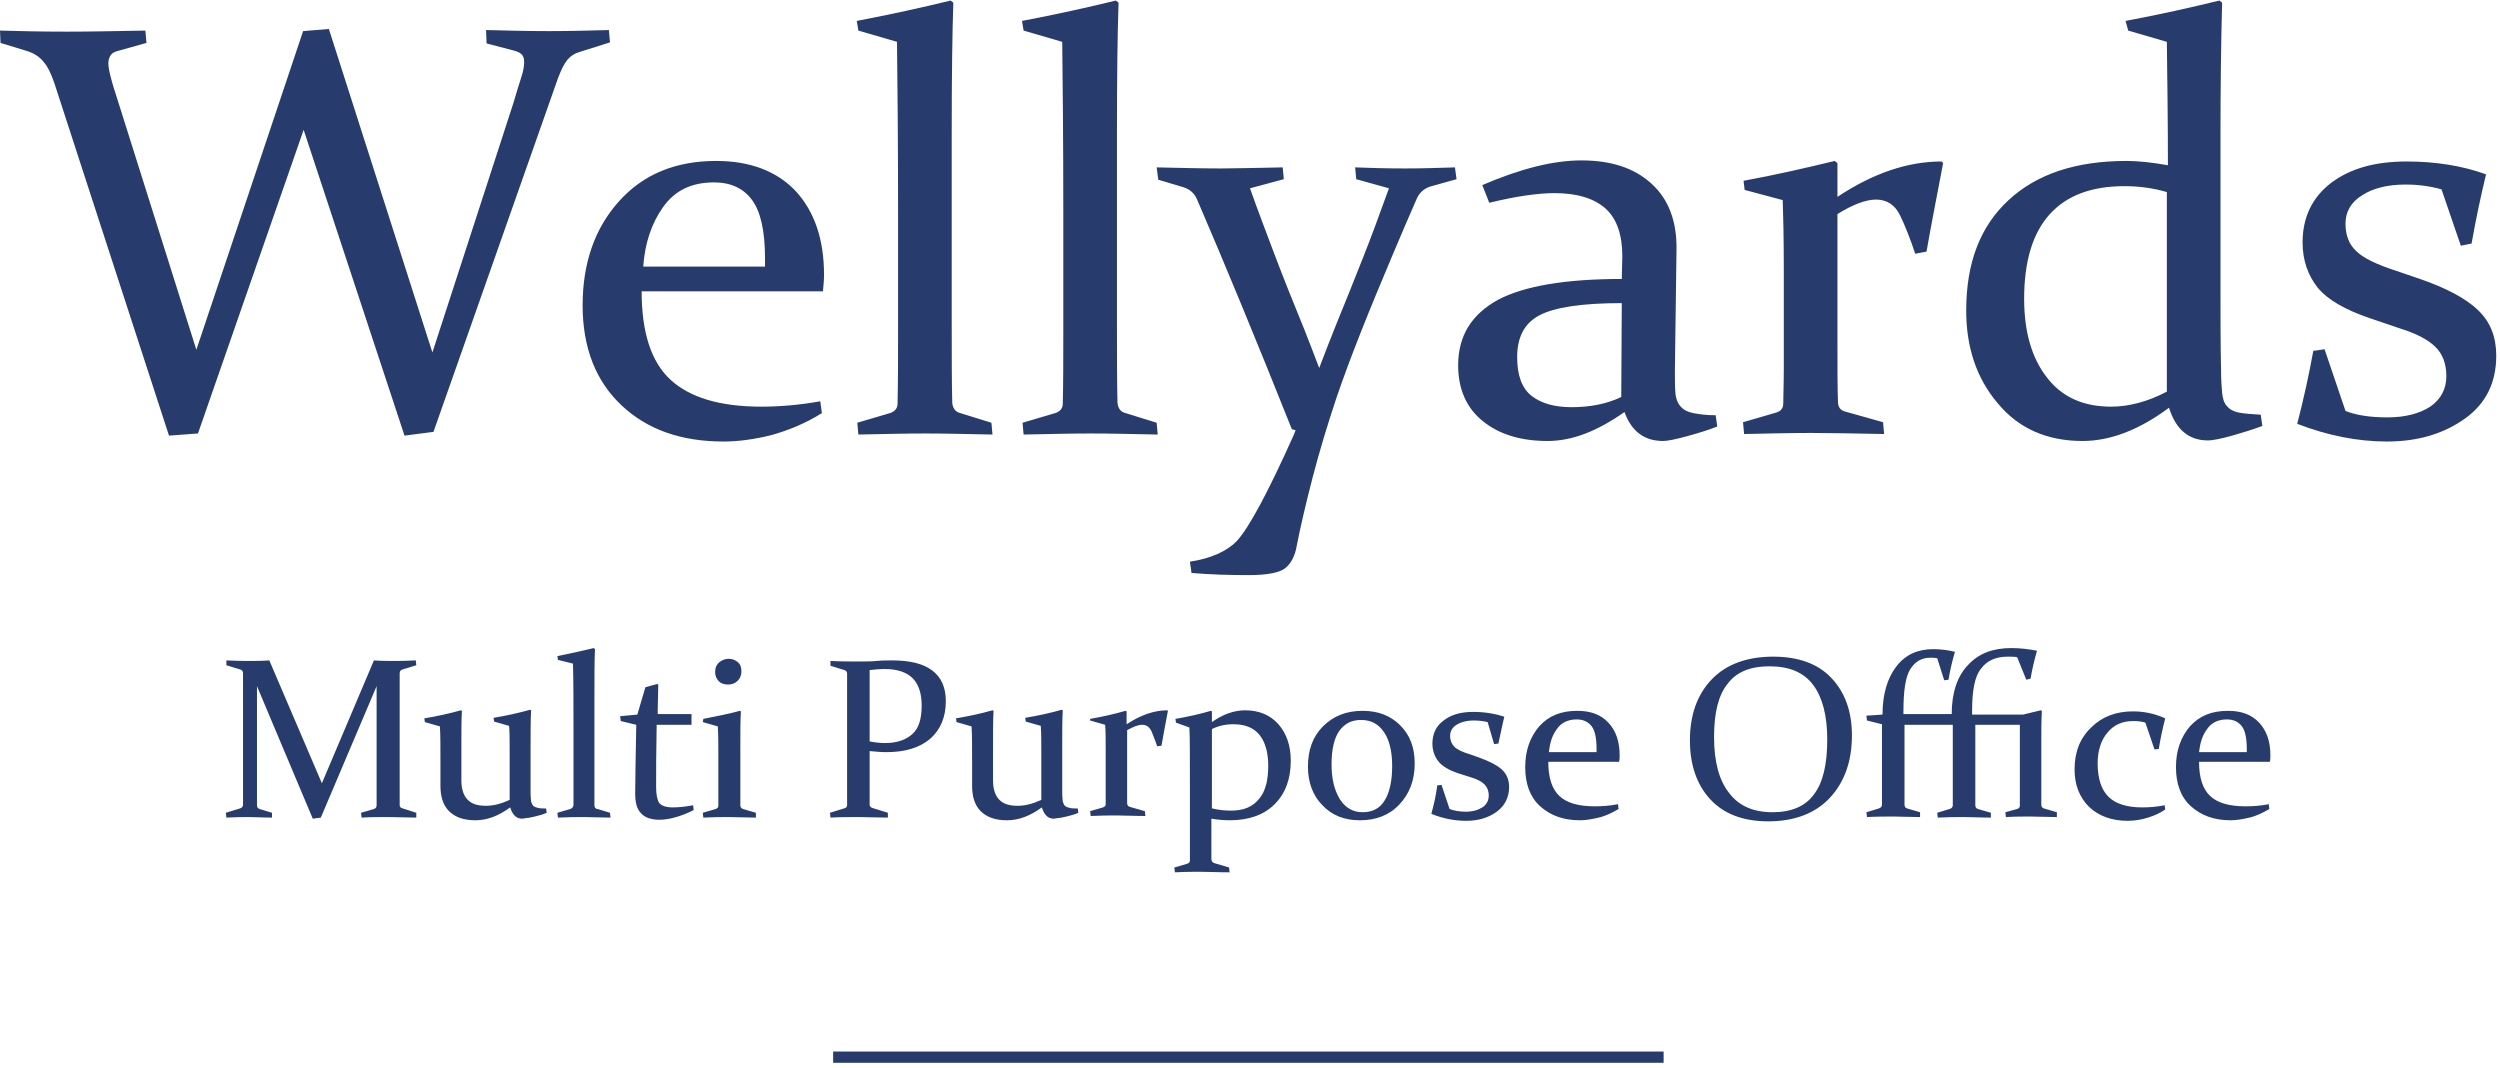
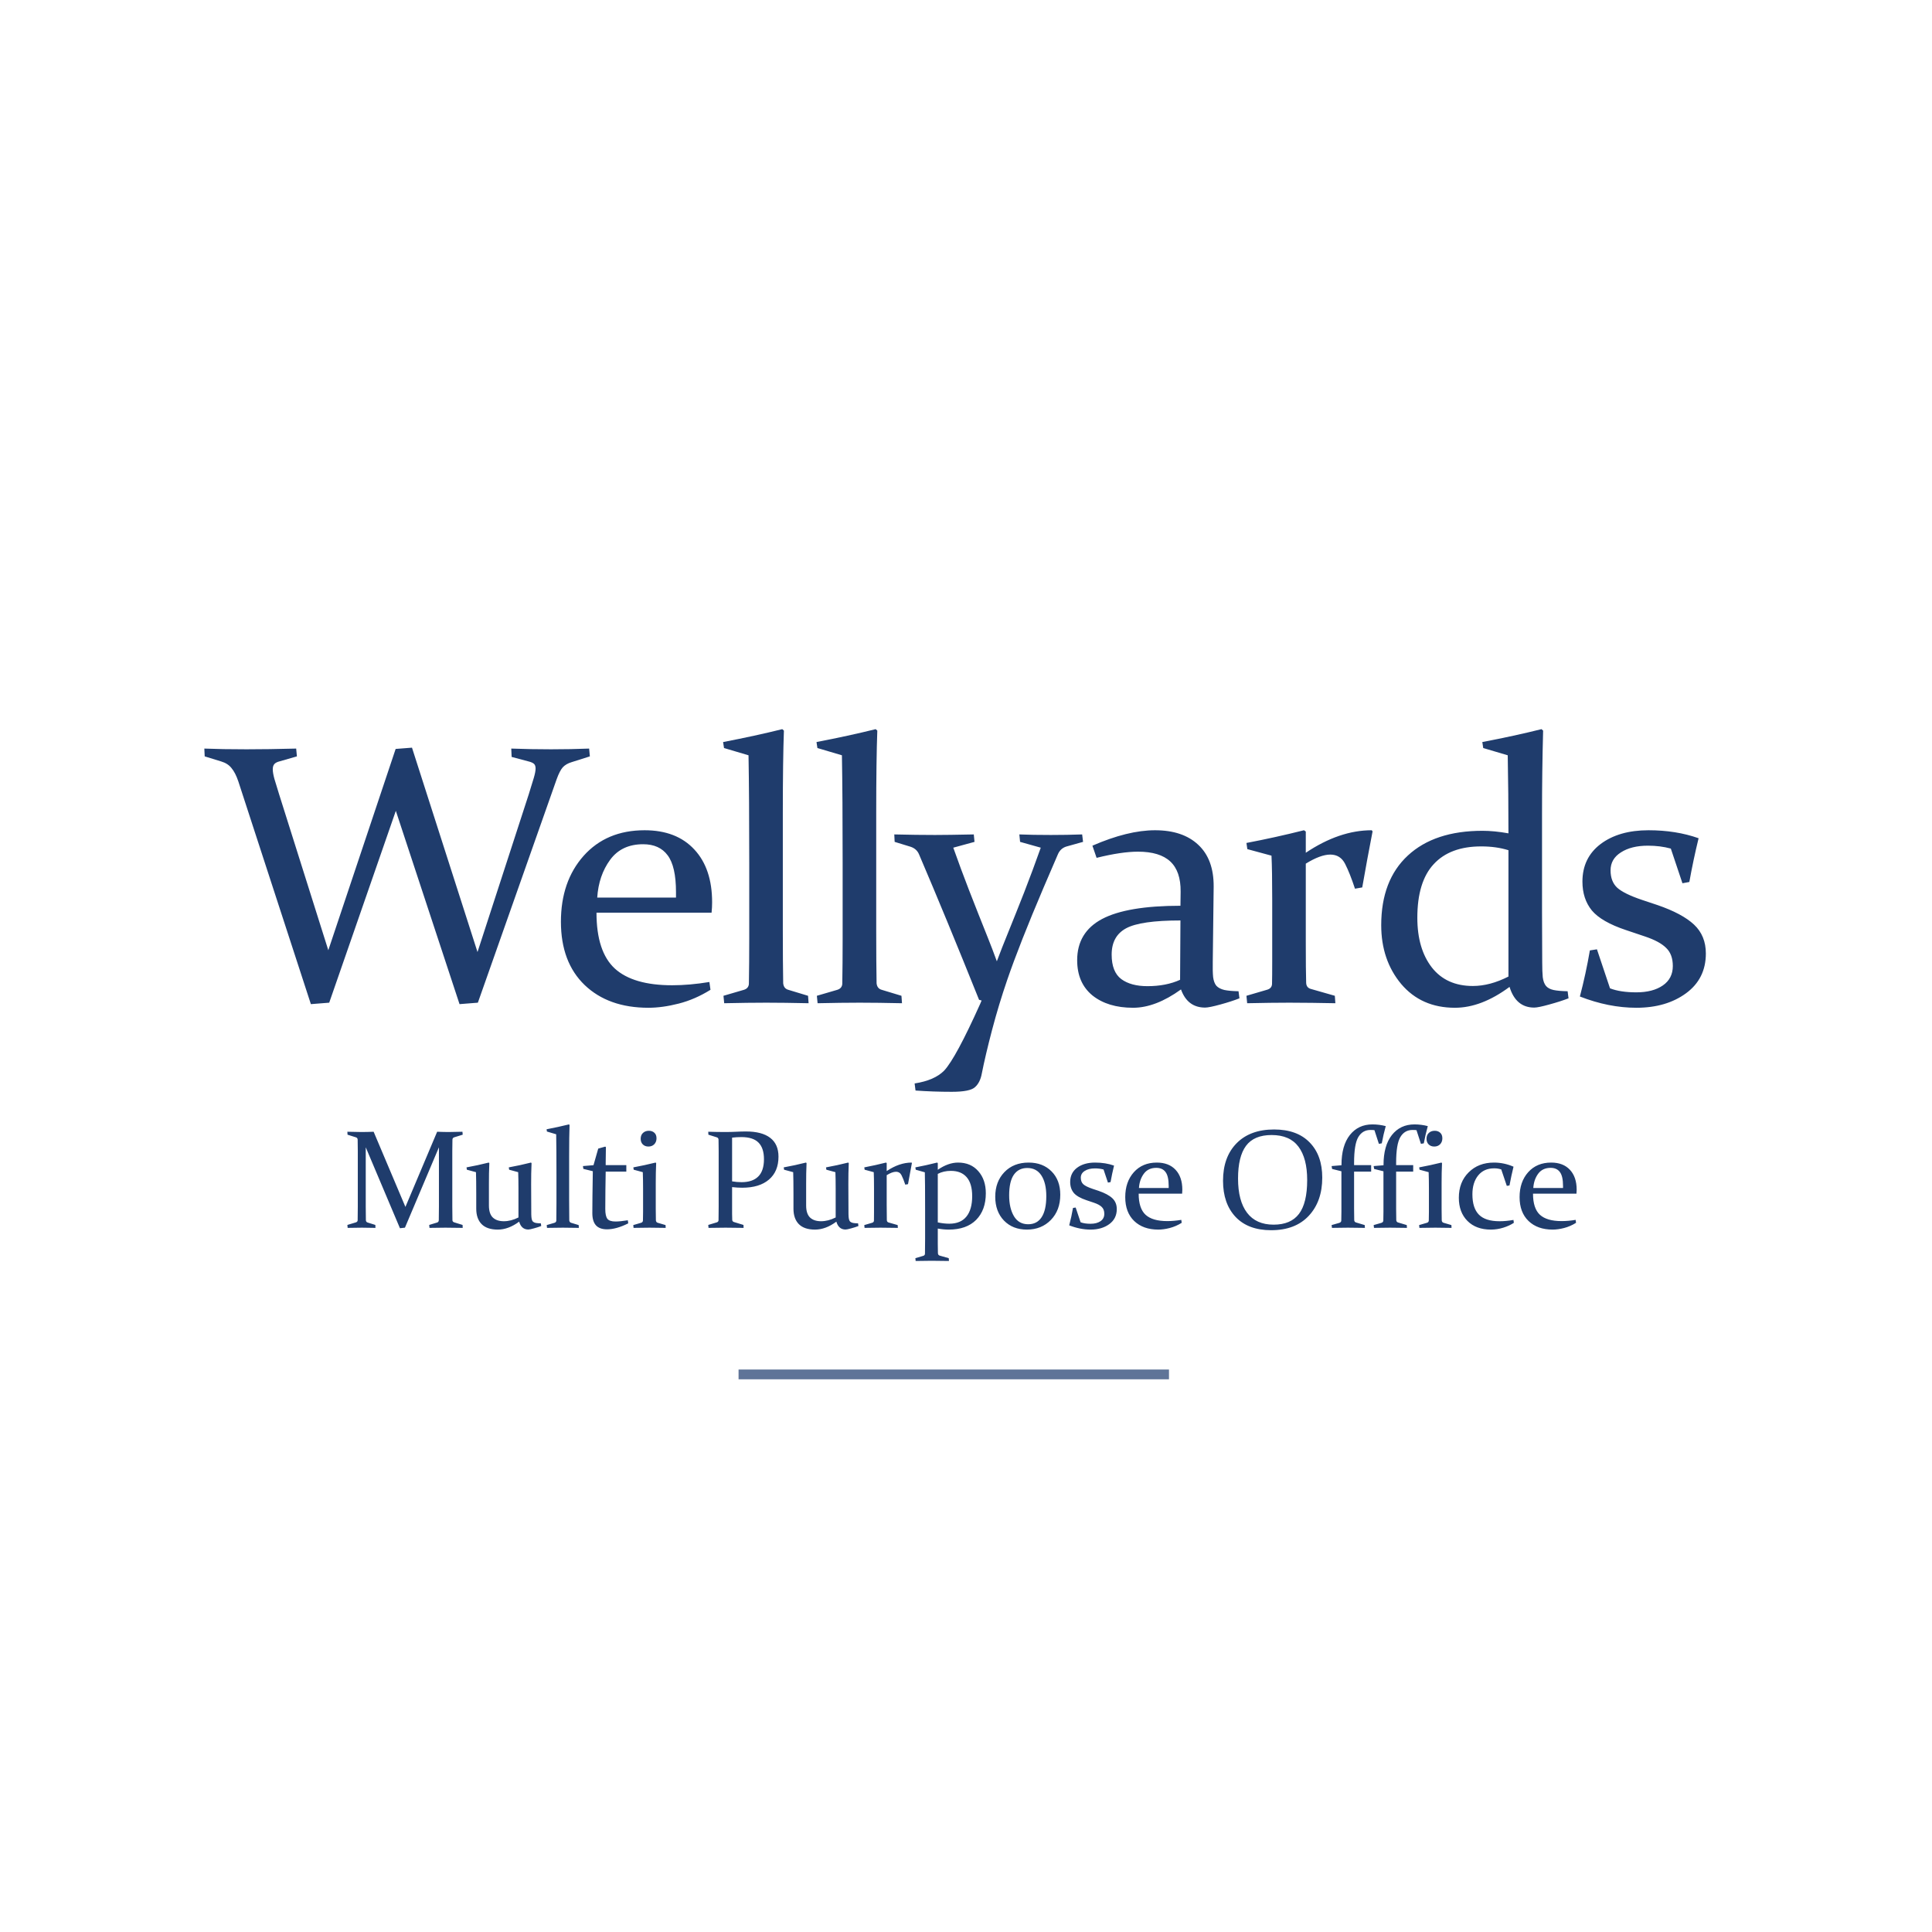
- <svg xmlns="http://www.w3.org/2000/svg" width="466" height="199" fill="none">
-   <path d="M75.4 81.2l-18.8-57-19.7 56.6-5.4.4-21.4-65.8c-.6-1.7-1.2-3-2-3.9-.7-.9-1.8-1.6-3.1-2L.1 8 0 5.7c3.5.1 7.6.2 12.4.2 4.3 0 9.2-.1 14.7-.2l.2 2.3-5 1.4c-.8.2-1.3.4-1.6.8-.3.4-.5.9-.5 1.6 0 .7.2 1.7.5 2.8.3 1.2.8 2.7 1.4 4.6l14.5 46L56.5 5.8l4.8-.4 19.3 60.3 15.1-46.5c.6-2 1.1-3.7 1.5-4.9.4-1.2.5-2.1.5-2.8 0-.7-.2-1.1-.5-1.4-.3-.3-.8-.5-1.5-.7l-5-1.3-.1-2.5c3.9.1 7.8.2 11.7.2 3.9 0 7.6-.1 11.2-.2l.2 2.3-5.4 1.7c-1.1.3-1.9.8-2.5 1.5-.6.7-1.2 1.9-1.8 3.5L80.8 80.5l-5.4.7zm67.2-31.4v-1.6c0-5.1-.8-8.7-2.4-10.9-1.6-2.2-4-3.3-7.1-3.3-4.2 0-7.3 1.5-9.5 4.6-2.2 3.1-3.4 6.8-3.7 11.1h22.7v.1zM153.2 77c-3 1.9-6.2 3.2-9.4 4.1-3.2.8-6.2 1.2-8.9 1.2-7.9 0-14.2-2.2-19-6.7-4.8-4.5-7.3-10.7-7.3-18.7 0-7.9 2.3-14.4 6.8-19.4 4.5-5 10.5-7.5 18.1-7.5 6.3 0 11.3 1.9 14.8 5.6 3.5 3.8 5.3 9 5.3 15.6 0 1-.1 2-.2 3.1h-33.8c0 7.7 1.8 13.2 5.4 16.5 3.6 3.3 9.2 5 16.9 5 3.4 0 7.1-.3 11-1l.3 2.2zM160 5.7l-.3-1.8c6.3-1.2 12.2-2.5 17.5-3.8l.5.4c-.2 5.8-.3 13.9-.3 24.3v34.9c0 6.4 0 11.5.1 15.4.1 1 .6 1.7 1.5 1.9l5.8 1.8.2 2.2c-4.8-.1-9-.2-12.5-.2s-7.7.1-12.5.2l-.2-2.2 6.1-1.8c.9-.3 1.4-.9 1.4-1.7.1-4 .1-8.5.1-13.5v-22c0-13.3-.1-23.9-.2-32L160 5.7zm30.8 0l-.3-1.8c6.3-1.2 12.2-2.5 17.5-3.8l.5.4c-.2 5.8-.3 13.9-.3 24.3v34.9c0 6.4 0 11.5.1 15.4.1 1 .6 1.7 1.5 1.9l5.8 1.8.2 2.2c-4.8-.1-9-.2-12.5-.2s-7.7.1-12.5.2l-.2-2.2 6.1-1.8c.9-.3 1.4-.9 1.4-1.7.1-4 .1-8.5.1-13.5v-22c0-13.3-.1-23.9-.2-32l-7.2-2.1zm24.8 25.5c4.5.1 8.5.2 12 .2 2.4 0 6.2-.1 11.5-.2l.2 2.2-6.3 1.7c1.3 3.7 2.9 7.9 4.6 12.4 1.7 4.5 3.6 9.2 5.6 14.1.8 2 1.7 4.4 2.7 7 1-2.7 2.1-5.4 3.2-8.2 1.7-4.1 3.3-8.2 4.9-12.2 1.6-4 3.2-8.4 4.9-13.1l-6.1-1.7-.2-2.2c2.6.1 5.7.2 9.3.2 3.2 0 6.3-.1 9.3-.2l.3 2.2-5 1.4c-1.1.4-1.9 1.1-2.4 2.2-1.3 3-2.8 6.4-4.3 10-4.7 11.1-8.3 20.1-10.7 27.2-1.6 4.8-3.1 9.7-4.4 14.7-1.3 5-2.3 9.3-3 12.9-.3 1.8-1 3.1-2 4-1 .9-3.3 1.4-6.9 1.4-3.7 0-7.2-.1-10.7-.4l-.3-2.1c3.9-.6 6.8-1.9 8.7-3.8 2.3-2.5 5.8-9 10.6-19.7l.4-1-.7-.2c-6.5-16.3-12.4-30.6-17.7-42.9-.5-1.1-1.3-1.8-2.5-2.2l-4.7-1.4-.3-2.3zm86.7 25.3c-7.5 0-12.6.8-15.4 2.3-2.8 1.5-4.1 4.1-4.1 7.8 0 3.4.9 5.8 2.7 7.2 1.8 1.4 4.3 2.1 7.4 2.1 3.5 0 6.6-.6 9.3-1.9l.1-17.5zm-26-22c7-3 13.1-4.6 18.5-4.6 5.5 0 9.8 1.4 13 4.3 3.2 2.9 4.8 7 4.7 12.4l-.3 22.3c0 1.8 0 3.3.1 4.4.1 1.1.5 2 1 2.5.5.6 1.3 1 2.3 1.2 1 .2 2.4.4 4.2.4l.3 2.1c-1.5.6-3.4 1.2-5.6 1.8-2.2.6-3.7.9-4.5.9-3.5 0-5.9-1.8-7.2-5.4-5.1 3.6-9.8 5.4-14.3 5.4-5 0-9-1.2-12.1-3.7-3-2.4-4.6-5.9-4.6-10.4 0-5.5 2.5-9.5 7.4-12.2 4.9-2.6 12.6-3.9 23.1-3.9l.1-4.2c0-4-1-7-3.1-8.9-2.1-1.9-5.3-2.9-9.5-2.9-3.2 0-7.3.6-12.2 1.8l-1.3-3.3zm48.7-.8c6-1.1 11.6-2.4 17-3.7l.5.4v6.3c6.6-4.4 13.1-6.6 19.4-6.6l.3.3c-1 5.3-2.1 10.8-3.1 16.5l-2.1.4c-1-3-2-5.5-2.9-7.3-.9-1.8-2.4-2.8-4.4-2.8-1.9 0-4.3.9-7.2 2.7V63c0 5.6 0 9.6.1 11.9 0 1 .5 1.6 1.3 1.8l7.1 2 .2 2.2c-5.6-.1-10.1-.2-13.6-.2s-7.7.1-12.5.2l-.2-2.2 6.2-1.8c.9-.3 1.3-.8 1.3-1.7 0-1.5.1-3.7.1-6.6V50.3c0-5.8-.1-10.2-.2-13l-7.1-1.9-.2-1.7zm78.9 2.1c-2.4-.7-5-1.1-7.9-1.1-6.1 0-10.7 1.7-13.9 5.2-3.2 3.5-4.8 8.8-4.8 15.8 0 6.1 1.4 11 4.2 14.6 2.8 3.7 6.8 5.5 12 5.5 3.3 0 6.8-.9 10.4-2.8V35.8zm-7.7-31.9c6.4-1.2 12.2-2.5 17.5-3.8l.5.4c-.2 7.6-.3 15.8-.3 24.6v29.1c0 4.9 0 9.8.1 14.6 0 1.8.1 3.3.2 4.4.1 1.1.4 2 .9 2.5.5.6 1.2 1 2.2 1.2 1 .2 2.4.3 4.1.4l.3 2.1c-1.6.6-3.5 1.2-5.6 1.8-2.2.6-3.7.9-4.5.9-3.6 0-6-2-7.3-6.1-5.5 4.1-10.9 6.2-16.1 6.2-6.6 0-11.9-2.3-15.8-7-4-4.7-5.9-10.5-5.9-17.3 0-8.9 2.6-15.7 7.9-20.6 5.3-4.9 12.6-7.3 22-7.3 2.3 0 4.8.3 7.7.8 0-7.9-.1-15.6-.2-23l-7.2-2.1-.5-1.8zm58.9 31.4c-2.1-.6-4.3-.9-6.7-.9-3.4 0-6.1.7-8.1 2-2.1 1.3-3.1 3.1-3.1 5.3 0 2.2.7 3.9 2 5.1 1.3 1.3 3.8 2.5 7.5 3.7l4.4 1.5c4.9 1.7 8.5 3.6 10.8 5.8 2.3 2.2 3.4 5 3.4 8.5 0 5-1.9 8.9-5.8 11.7-3.9 2.8-8.7 4.3-14.6 4.3-5.4 0-11-1.1-16.7-3.3 1.2-4.6 2.2-9.2 3-13.6l2.1-.3 3.9 11.5c2 .8 4.6 1.2 7.8 1.2 3.3 0 6-.7 8-2 2-1.4 3-3.3 3-5.7 0-2.3-.7-4.1-2-5.4-1.3-1.3-3.5-2.5-6.4-3.4l-5.6-1.9c-4.8-1.6-8.1-3.5-10-5.8-1.8-2.3-2.8-5.1-2.8-8.4 0-4.7 1.8-8.4 5.3-11.1 3.6-2.7 8.2-4 14.1-4 5.4 0 10.4.8 14.8 2.4-1 4.1-1.9 8.4-2.7 12.9l-2 .4-3.6-10.5zM69.7 123.1c1.3.1 2.5.1 3.6.1 1 0 2.4 0 4.2-.1l.1.9-2.6.8c-.3.1-.5.3-.5.7v24.6c0 .3.2.5.6.6l2.5.8v.9c-1.8 0-3.6-.1-5.3-.1-1.7 0-3.3 0-4.9.1l-.1-.9 2.4-.7c.3-.1.5-.3.5-.7v-22.2l-10.4 24.5-1.5.2-10.4-24.7v22.2c0 .4.2.6.5.7l2.3.7v.9c-1.7 0-3-.1-4.2-.1-1.1 0-2.5 0-4.3.1l-.1-.9 2.6-.8c.4-.1.5-.3.6-.6v-24.6c0-.4-.2-.6-.5-.7l-2.6-.8v-.9c1.8.1 3.2.1 4.3.1 1.2 0 2.4 0 3.7-.1L60 146l9.7-22.9zm25.4 27.4c-2.2 1.6-4.3 2.4-6.5 2.4s-3.8-.6-4.9-1.7c-1.1-1.1-1.6-2.7-1.6-4.7v-4.4c0-3 0-5.2-.1-6.7l-2.8-.8-.1-.7c2.4-.4 4.7-.9 6.8-1.5l.2.1c-.1 1.6-.1 3.7-.1 6.3v6.6c0 1.7.4 2.9 1.2 3.7.8.8 1.9 1.1 3.4 1.1 1.4 0 2.9-.4 4.4-1.1v-8.9c0-1.9 0-3.6-.1-4.9l-2.8-.8-.1-.7c2.4-.4 4.7-.9 6.8-1.5l.2.1c-.1 1.7-.1 3.8-.1 6.4v9.2c0 .6.1 1 .1 1.4.1.3.2.6.4.8.2.2.5.3.9.4.4.1.9.1 1.5.1l.1.8c-.6.3-1.4.5-2.2.7-.8.2-1.4.3-1.7.3-1.5.4-2.4-.4-2.9-2zM104 123l-.1-.7c2.5-.5 4.7-1 6.8-1.5l.2.2c-.1 2.3-.1 5.4-.1 9.5v19.6c0 .4.2.7.6.7l2.3.7.1.9c-1.9 0-3.5-.1-4.9-.1-1.4 0-3 0-4.9.1l-.1-.9 2.4-.7c.3-.1.5-.3.6-.7v-13.9c0-5.2 0-9.3-.1-12.5l-2.8-.7zm18.4 12.3c-.1 4.7-.1 8.5-.1 11.4 0 1.4.2 2.4.6 3 .4.5 1.3.8 2.5.8 1 0 2.2-.1 3.8-.4l.1.9c-2.4 1.2-4.6 1.8-6.4 1.8-1.5 0-2.7-.4-3.4-1.2-.8-.8-1.1-2-1.1-3.7 0-2.7.1-7 .2-12.8l-2.9-.7-.1-.9 3.2-.3 1.5-5.1c.8-.2 1.5-.4 2.2-.6l.2.1c0 1.7-.1 3.3-.1 4.7v.8h6.3v2h-6.5v.2zm15.8-10.2c0 .7-.2 1.3-.7 1.8-.5.5-1.1.7-1.8.7s-1.3-.2-1.7-.6c-.4-.4-.7-1-.7-1.7 0-.8.2-1.3.7-1.8.5-.4 1.1-.7 1.8-.7s1.2.2 1.7.6c.5.4.7 1 .7 1.7zm-7.1 8.9c2.4-.5 4.7-.9 6.8-1.5l.2.1c-.1 1.8-.1 3.8-.1 6v11.5c0 .4.2.6.5.7l2.4.7v.9c-1.9 0-3.6-.1-4.9-.1-1.4 0-3 0-4.9.1l-.1-.9 2.4-.7c.3-.1.5-.3.5-.6v-9.7c0-1.8 0-3.5-.1-5.1l-2.8-.8.1-.6zm31 4.2c1 .2 1.9.3 2.9.3 2.2 0 3.9-.6 5.1-1.7 1.2-1.1 1.7-2.9 1.7-5.3 0-2.3-.6-4-1.7-5.1-1.1-1.1-2.9-1.7-5.2-1.7-.9 0-1.9.1-2.8.2v13.3zm0 7.7v4.1c0 .3.2.5.5.6l2.9.9v.9c-2 0-3.9-.1-5.5-.1-1.7 0-3.4 0-5.2.1l-.1-.9 2.6-.8c.4-.1.6-.3.6-.6v-24.5c0-.4-.2-.6-.5-.7l-2.6-.8v-.9c1.8.1 3.5.1 5.3.1 1.2 0 2.3 0 3.3-.1 1.1-.1 2.1-.1 2.9-.1 3.3 0 5.8.6 7.5 1.9 1.7 1.3 2.5 3.2 2.5 5.7 0 3-1 5.3-2.9 7-2 1.7-4.7 2.5-8.2 2.5-1 0-2-.1-3.1-.2v5.9zm32.1 4.6c-2.2 1.6-4.3 2.4-6.5 2.4s-3.8-.6-4.9-1.7c-1.1-1.1-1.6-2.7-1.6-4.7v-4.4c0-3 0-5.2-.1-6.7l-2.8-.8-.1-.7c2.4-.4 4.7-.9 6.8-1.5l.2.1c-.1 1.6-.1 3.7-.1 6.3v6.6c0 1.7.4 2.9 1.2 3.7.8.8 1.9 1.1 3.4 1.1 1.4 0 2.9-.4 4.4-1.1v-8.9c0-1.9 0-3.6-.1-4.9l-2.8-.8-.1-.7c2.4-.4 4.7-.9 6.8-1.5l.2.1c-.1 1.7-.1 3.8-.1 6.4v9.2c0 .6.1 1 .1 1.4.1.3.2.6.4.8.2.2.5.3.9.4.4.1.9.1 1.5.1l.1.8c-.6.3-1.4.5-2.2.7-.8.2-1.4.3-1.7.3-1.5.4-2.4-.4-2.9-2zm9-16.5c2.3-.4 4.5-.9 6.6-1.5l.2.1v2.4c2.6-1.7 5.1-2.6 7.6-2.6l.1.1c-.4 2.1-.8 4.2-1.2 6.5l-.8.1c-.4-1.2-.8-2.1-1.1-2.9-.4-.7-.9-1.1-1.7-1.1-.8 0-1.7.4-2.8 1v13.6c0 .4.2.6.5.7l2.8.8.1.9c-2.2 0-3.9-.1-5.3-.1s-3 0-4.9.1l-.1-.9 2.4-.7c.3-.1.5-.3.5-.6v-9.7c0-2.3 0-4-.1-5.1l-2.8-.8v-.3zm22.8 16.7c1.2.3 2.4.4 3.5.4 2.3 0 4-.7 5.2-2.2 1.2-1.4 1.7-3.5 1.7-6.2 0-2.5-.6-4.5-1.7-5.8-1.1-1.3-2.7-1.9-4.8-1.9-1.5 0-2.8.3-4 .9v14.8h.1zm-6.8-16l-.1-.7c2.3-.4 4.6-.9 6.6-1.5l.2.1v2c2.1-1.5 4.2-2.2 6.2-2.2 2.6 0 4.7.9 6.2 2.6 1.5 1.7 2.3 4 2.3 6.8 0 3.4-1 6.1-3 8.1s-4.8 3-8.4 3c-1.1 0-2.2-.1-3.4-.3v7.5c0 .4.2.7.6.8l2.7.8.1.9c-2.2 0-3.9-.1-5.3-.1s-3 0-4.9.1l-.1-.9 2.4-.7c.3-.1.5-.3.5-.6v-13.1c0-6.2 0-10.1-.1-11.7l-2.5-.9zm29 7.8c0 2.6.5 4.7 1.5 6.4 1 1.6 2.4 2.5 4.3 2.5 1.8 0 3.2-.7 4.1-2.2.9-1.4 1.4-3.6 1.4-6.4 0-2.7-.5-4.8-1.5-6.3s-2.4-2.3-4.3-2.3c-1.8 0-3.1.7-4.1 2.1-.9 1.3-1.4 3.4-1.4 6.2zm15.5-.2c0 3.2-1 5.7-2.9 7.7s-4.4 2.9-7.3 2.9c-2.9 0-5.2-.9-7-2.8-1.8-1.8-2.7-4.3-2.7-7.2 0-3.1.9-5.6 2.8-7.5 1.9-1.9 4.3-2.9 7.4-2.9 2.9 0 5.2.9 7 2.7 1.8 1.8 2.7 4.1 2.7 7.1zm13.6-7.7c-.8-.2-1.7-.3-2.6-.3-1.3 0-2.4.3-3.2.8-.8.5-1.2 1.2-1.2 2.1 0 .8.3 1.5.8 2s1.5 1 2.9 1.4l1.7.6c1.9.7 3.3 1.4 4.2 2.2.9.8 1.4 1.9 1.4 3.3 0 1.9-.8 3.5-2.3 4.6-1.5 1.1-3.4 1.7-5.7 1.7-2.1 0-4.3-.4-6.5-1.3.5-1.8.9-3.6 1.1-5.3l.8-.1 1.5 4.5c.8.3 1.8.5 3 .5 1.3 0 2.3-.3 3.1-.8.8-.5 1.2-1.3 1.2-2.2 0-.9-.3-1.6-.8-2.1s-1.4-1-2.5-1.3l-2.2-.7c-1.9-.6-3.2-1.4-3.9-2.3-.7-.9-1.1-2-1.1-3.3 0-1.8.7-3.3 2.1-4.3 1.4-1.1 3.2-1.6 5.5-1.6 2.1 0 4 .3 5.8.9-.4 1.6-.7 3.3-1.1 5l-.8.1-1.2-4.1zm20.3 5.6v-.6c0-2-.3-3.4-.9-4.2-.6-.8-1.5-1.3-2.8-1.3-1.6 0-2.9.6-3.7 1.8-.9 1.2-1.3 2.6-1.5 4.3h8.9zm4.1 10.6c-1.2.7-2.4 1.3-3.7 1.6-1.3.3-2.4.5-3.5.5-3.1 0-5.5-.9-7.4-2.6-1.9-1.7-2.8-4.2-2.8-7.3 0-3.1.9-5.6 2.6-7.6 1.8-2 4.1-2.9 7.1-2.9 2.5 0 4.4.7 5.8 2.2 1.4 1.5 2.1 3.5 2.1 6.1 0 .4 0 .8-.1 1.2h-13.2c0 3 .7 5.1 2.1 6.4 1.4 1.3 3.6 1.9 6.6 1.9 1.3 0 2.8-.1 4.3-.4l.1.9zm17.8-13.4c0 4.5.9 8 2.8 10.4 1.8 2.4 4.5 3.6 8.1 3.6 3.5 0 6.1-1.1 7.7-3.3 1.7-2.2 2.5-5.6 2.5-10.3 0-4.4-.9-7.8-2.6-10.1-1.8-2.4-4.5-3.5-8.2-3.5-3.6 0-6.2 1.1-7.8 3.3-1.7 2.1-2.5 5.4-2.5 9.9zm25.7-.3c0 4.8-1.4 8.7-4.1 11.6-2.7 2.9-6.6 4.4-11.5 4.4-4.7 0-8.3-1.4-10.8-4.1-2.5-2.7-3.8-6.4-3.8-11 0-4.8 1.4-8.6 4.1-11.4 2.7-2.8 6.6-4.2 11.4-4.2 4.7 0 8.3 1.3 10.8 3.9 2.6 2.7 3.9 6.3 3.9 10.8zm23-1.9v14.9c0 .4.2.6.5.7l2.4.7v.9c-2 0-3.6-.1-5-.1s-3 0-4.9.1l-.1-.9 2.3-.7c.4-.1.6-.4.6-.7v-15h-9V150c0 .4.2.6.5.7l2.4.7v.9c-2 0-3.6-.1-5-.1s-3 0-4.9.1l-.1-.9 2.3-.7c.4-.1.6-.4.6-.7v-15l-2.8-.7-.1-.9 3-.2c0-3.8.9-6.8 2.6-9 1.7-2.2 4-3.2 6.9-3.2 1.4 0 2.8.2 4 .5-.5 1.7-.9 3.4-1.2 5.2l-.8.1-1.3-4.1c-.4-.1-.8-.1-1.3-.1-1.6 0-2.8.7-3.7 2.1-.9 1.4-1.3 4-1.3 7.9v.5h9c0-3.9 1-7 3-9.1 2-2.2 4.7-3.2 8.1-3.2 1.7 0 3.3.2 4.8.5-.5 1.7-.9 3.4-1.2 5.2l-.8.2-1.7-4.2c-.5-.1-1.1-.1-1.8-.1-2.1 0-3.8.7-4.9 2.2-1.2 1.4-1.7 4.1-1.7 7.9v.7h9.5c1.1-.3 2.2-.5 3.3-.8l.2.1c-.1 1.8-.1 3.8-.1 6V150c0 .4.2.6.5.7l2.4.7v.9c-1.9 0-3.6-.1-4.9-.1-1.4 0-2.9 0-4.6.1l-.1-.9 2.2-.6c.3-.1.5-.3.5-.6v-15.1h-8.3v.1zm35.4 15.7c-.9.6-1.9 1.1-3.2 1.5-1.3.4-2.5.6-3.8.6-3 0-5.4-.9-7.2-2.6-1.8-1.8-2.7-4.1-2.7-7 0-3.2 1-5.8 3.1-7.8 2-2 4.6-3 7.8-3 2 0 4 .4 6 1.3-.5 1.9-.9 3.8-1.2 5.7l-.8.1-1.7-5c-.6-.2-1.4-.3-2.2-.3-2.1 0-3.7.7-4.9 2.2-1.2 1.4-1.8 3.4-1.8 5.7 0 2.8.7 4.9 2 6.2 1.3 1.3 3.4 2 6.3 2 1.3 0 2.7-.1 4.2-.4l.1.8zm15.2-10.7v-.6c0-2-.3-3.4-.9-4.2-.6-.8-1.5-1.3-2.8-1.3-1.6 0-2.9.6-3.7 1.8-.9 1.2-1.3 2.6-1.5 4.3h8.9zm4.2 10.6c-1.2.7-2.4 1.3-3.7 1.6-1.3.3-2.4.5-3.5.5-3.1 0-5.5-.9-7.4-2.6-1.9-1.7-2.8-4.2-2.8-7.3 0-3.1.9-5.6 2.6-7.6 1.8-2 4.1-2.9 7.1-2.9 2.5 0 4.4.7 5.8 2.2 1.4 1.5 2.1 3.5 2.1 6.1 0 .4 0 .8-.1 1.2h-13.2c0 3 .7 5.1 2.1 6.4 1.4 1.3 3.6 1.9 6.6 1.9 1.3 0 2.8-.1 4.3-.4l.1.9zM310.1 196H155.3v2.1h154.8V196z" fill="#283B6D" />
+ <svg xmlns="http://www.w3.org/2000/svg" width="395" height="395" fill="none">
+   <circle cx="197.5" cy="197.5" r="197.5" fill="url(#paint0_linear_203_8)" fill-opacity=".6" />
+   <path d="M93.953 205.297l-13.025-39.522L67.308 205l-3.748.297-14.843-45.57c-.396-1.163-.854-2.054-1.373-2.672-.495-.644-1.2-1.101-2.116-1.373l-3.376-1.039-.075-1.596c2.425.099 5.295.148 8.61.148 2.993 0 6.383-.049 10.168-.148l.148 1.596-3.488 1.002c-.52.123-.89.309-1.113.556-.223.248-.334.606-.334 1.076 0 .495.11 1.151.334 1.967.247.792.569 1.843.964 3.154l10.057 31.877 13.768-41.154 3.34-.26 13.396 41.785 10.465-32.21c.445-1.411.791-2.536 1.039-3.377.247-.842.371-1.485.371-1.93 0-.445-.111-.767-.334-.965-.223-.198-.581-.359-1.076-.482l-3.488-.928-.075-1.707c2.672.099 5.381.148 8.127.148 2.672 0 5.27-.049 7.793-.148l.149 1.596-3.748 1.187c-.743.223-1.336.569-1.782 1.039-.42.47-.841 1.287-1.261 2.449L97.701 205l-3.748.297zm51.306-2.932c-2.103 1.311-4.268 2.252-6.494 2.821-2.227.569-4.292.853-6.197.853-5.443 0-9.785-1.546-13.026-4.639-3.241-3.117-4.861-7.434-4.861-12.951 0-5.492 1.546-9.982 4.639-13.47 3.117-3.489 7.273-5.233 12.468-5.233 4.355 0 7.744 1.311 10.168 3.934 2.425 2.597 3.637 6.197 3.637 10.799 0 .692-.037 1.397-.111 2.115h-23.528c0 5.319 1.25 9.129 3.748 11.429 2.499 2.276 6.408 3.415 11.727 3.415 2.375 0 4.911-.223 7.607-.668l.223 1.595zm-7.051-18.851V182.4c0-3.513-.569-6.024-1.707-7.533-1.113-1.509-2.783-2.263-5.01-2.263-2.944 0-5.195 1.063-6.753 3.191-1.559 2.128-2.437 4.7-2.635 7.719h16.105zm9.818-30.578l-.186-1.225c4.379-.841 8.412-1.719 12.098-2.635l.334.297c-.148 4.033-.223 9.636-.223 16.811v24.158c0 4.428.025 7.991.075 10.687.074.718.42 1.163 1.039 1.336l4.045 1.225.111 1.521c-3.34-.074-6.222-.111-8.647-.111-2.424 0-5.294.037-8.609.111l-.148-1.521 4.193-1.225c.618-.198.952-.594 1.002-1.187.049-2.796.074-5.913.074-9.352v-15.252c0-9.203-.049-16.588-.148-22.154l-5.01-1.484zm19.095 0l-.186-1.225c4.379-.841 8.412-1.719 12.098-2.635l.334.297c-.148 4.033-.223 9.636-.223 16.811v24.158c0 4.428.025 7.991.075 10.687.074.718.42 1.163 1.039 1.336l4.045 1.225.111 1.521c-3.34-.074-6.222-.111-8.647-.111-2.424 0-5.294.037-8.609.111l-.148-1.521 4.193-1.225c.618-.198.952-.594 1.002-1.187.049-2.796.074-5.913.074-9.352v-15.252c0-9.203-.049-16.588-.148-22.154l-5.01-1.484zm15.718 17.664c3.117.074 5.888.111 8.312.111 1.658 0 4.305-.037 7.942-.111l.148 1.521-4.341 1.188a314.697 314.697 0 0 0 3.191 8.609 985.14 985.14 0 0 0 3.859 9.76c.569 1.41 1.188 3.03 1.856 4.861a191.324 191.324 0 0 1 2.226-5.678 829.959 829.959 0 0 0 3.377-8.461 332.059 332.059 0 0 0 3.377-9.091l-4.23-1.188-.149-1.521c1.831.074 3.971.111 6.42.111 2.202 0 4.342-.037 6.42-.111l.186 1.521-3.451.965c-.767.247-1.324.754-1.67 1.521a916.32 916.32 0 0 0-2.969 6.903c-3.266 7.669-5.74 13.953-7.422 18.851a146.827 146.827 0 0 0-3.08 10.168c-.915 3.489-1.621 6.482-2.115 8.981-.223 1.212-.681 2.127-1.373 2.746-.668.643-2.252.965-4.75.965-2.549 0-5.022-.087-7.422-.26l-.186-1.447c2.722-.421 4.738-1.299 6.049-2.635 1.583-1.707 4.033-6.247 7.348-13.619l.297-.705-.52-.149c-4.527-11.281-8.622-21.202-12.283-29.761-.322-.743-.891-1.25-1.707-1.522l-3.266-1.002-.074-1.521zm58.505 17.589c-5.418 0-9.116.532-11.096 1.596-1.979 1.064-2.968 2.858-2.968 5.381 0 2.35.655 4.02 1.966 5.01 1.312.965 3.093 1.447 5.344 1.447 2.548 0 4.775-.433 6.68-1.299l.074-12.135zM223.346 172.9c4.824-2.102 9.092-3.154 12.803-3.154 3.785 0 6.729.99 8.832 2.969 2.127 1.979 3.179 4.836 3.154 8.572l-.185 15.438c-.025 1.261 0 2.276.074 3.043.099.767.321 1.36.668 1.781.371.396.915.68 1.633.853.717.149 1.682.235 2.894.26l.186 1.447c-1.064.421-2.363.842-3.897 1.262-1.534.421-2.573.631-3.117.631-2.4 0-4.045-1.237-4.936-3.711-3.463 2.499-6.729 3.748-9.796 3.748-3.439 0-6.21-.841-8.313-2.523-2.078-1.707-3.117-4.107-3.117-7.2 0-3.809 1.695-6.617 5.084-8.423 3.414-1.806 8.758-2.709 16.031-2.709l.037-2.895c.025-2.771-.68-4.824-2.115-6.16-1.435-1.336-3.637-2.004-6.605-2.004-2.252 0-5.072.421-8.461 1.262l-.854-2.487zm31.49-.556a205.687 205.687 0 0 0 11.763-2.598l.371.26v4.342c4.577-3.068 9.067-4.602 13.471-4.602l.186.223a611.28 611.28 0 0 0-2.116 11.467l-1.484.259c-.693-2.103-1.361-3.785-2.004-5.047-.643-1.286-1.657-1.929-3.043-1.929-1.336 0-3.006.618-5.01 1.855v16.069c0 3.859.025 6.617.075 8.275.024.668.334 1.089.927 1.262l4.936 1.41.111 1.521a511.917 511.917 0 0 0-9.426-.111c-2.424 0-5.294.037-8.609.111l-.148-1.521 4.304-1.262c.594-.198.903-.581.928-1.15.025-1.064.037-2.586.037-4.565v-12.654c0-4.033-.049-7.038-.148-9.018l-4.936-1.336-.185-1.261zm53.569 1.484c-1.657-.519-3.513-.779-5.566-.779-4.255 0-7.496 1.212-9.723 3.637-2.226 2.399-3.34 6.048-3.34 10.947 0 4.23.99 7.62 2.969 10.168 1.979 2.523 4.775 3.785 8.387 3.785 2.325 0 4.75-.643 7.273-1.93v-25.828zm-5.344-22.117c4.404-.841 8.437-1.719 12.098-2.635l.334.297a612.838 612.838 0 0 0-.223 17.07v20.188c0 3.414.013 6.791.038 10.131 0 1.261.037 2.276.111 3.043.099.767.322 1.36.668 1.781.346.396.853.668 1.521.816.693.149 1.658.235 2.895.26l.185 1.447c-1.088.421-2.399.842-3.933 1.262-1.509.421-2.536.631-3.08.631-2.499 0-4.181-1.41-5.047-4.231-3.835 2.846-7.558 4.268-11.17 4.268-4.577 0-8.238-1.62-10.984-4.861-2.722-3.266-4.082-7.274-4.082-12.024 0-6.135 1.818-10.885 5.455-14.25 3.636-3.364 8.72-5.047 15.252-5.047 1.583 0 3.352.174 5.306.52 0-5.467-.049-10.787-.148-15.957l-5.01-1.484-.186-1.225zm38.541 21.783c-1.435-.396-2.994-.594-4.676-.594-2.276 0-4.119.458-5.529 1.373-1.41.891-2.116 2.116-2.116 3.674 0 1.509.446 2.685 1.336 3.526.916.841 2.623 1.682 5.122 2.523l3.117 1.039c3.389 1.163 5.888 2.499 7.496 4.008 1.608 1.509 2.412 3.476 2.412 5.9 0 3.439-1.348 6.148-4.045 8.127-2.697 1.979-6.086 2.969-10.168 2.969-3.76 0-7.607-.767-11.541-2.301a109.81 109.81 0 0 0 2.041-9.426l1.447-.222 2.672 7.978c1.41.545 3.204.817 5.381.817 2.251 0 4.057-.47 5.418-1.41 1.361-.94 2.041-2.264 2.041-3.971 0-1.608-.458-2.845-1.373-3.711-.891-.891-2.338-1.67-4.342-2.338l-3.859-1.299c-3.34-1.113-5.666-2.449-6.977-4.008-1.286-1.583-1.929-3.55-1.929-5.9 0-3.241 1.237-5.801 3.71-7.682 2.499-1.88 5.765-2.82 9.797-2.82 3.761 0 7.175.544 10.243 1.633a148.114 148.114 0 0 0-1.893 8.943l-1.41.26-2.375-7.088zM89.376 231.386c.878.037 1.672.056 2.382.056.691 0 1.62-.019 2.788-.056l.056.602-1.765.546c-.215.075-.327.234-.336.477a79.111 79.111 0 0 0-.029 2.325v11.363c0 1.102.01 2.031.029 2.788.009.215.14.359.392.434l1.681.519.028.602c-1.233-.028-2.41-.042-3.53-.042-1.103 0-2.19.014-3.265.042l-.056-.602 1.611-.491c.224-.065.341-.229.35-.49.02-.738.028-1.658.028-2.76v-12.133L82.791 251l-1.022.112-6.992-16.546v12.133c0 1.102.01 2.022.028 2.76.01.261.131.425.365.49l1.569.491.028.602c-1.111-.028-2.04-.042-2.788-.042-.729 0-1.695.014-2.9.042l-.056-.602 1.723-.519c.243-.075.369-.219.378-.434.019-.757.028-1.686.028-2.788v-11.363c0-.934-.009-1.709-.028-2.325-.009-.243-.121-.402-.336-.477l-1.737-.546-.028-.602a98.7 98.7 0 0 0 2.858.056c.803 0 1.64-.019 2.508-.056l6.5 15.369 6.487-15.369zm16.764 18.381c-1.457 1.084-2.914 1.625-4.371 1.625-1.467 0-2.569-.373-3.307-1.121-.728-.747-1.093-1.798-1.093-3.152v-2.97c0-1.999-.018-3.498-.056-4.497l-1.863-.505-.07-.476a67.737 67.737 0 0 0 4.54-.981l.125.098a86.157 86.157 0 0 0-.084 4.217v4.456c0 1.13.267 1.952.799 2.465.532.505 1.284.757 2.256.757.971 0 1.966-.257 2.984-.771v-5.968c0-1.308-.019-2.405-.056-3.292l-1.85-.505-.07-.476a68.48 68.48 0 0 0 4.526-.981l.126.098a89.4 89.4 0 0 0-.084 4.301c0 3.391.009 5.46.028 6.207.009.383.037.691.084.925.046.233.135.415.266.546.131.122.322.21.574.266.262.047.607.075 1.037.084l.07.547c-.429.168-.924.327-1.485.476-.56.159-.943.238-1.149.238-.943 0-1.569-.537-1.877-1.611zm5.681-18.423l-.07-.463a86.51 86.51 0 0 0 4.568-.995l.126.113c-.056 1.522-.084 3.638-.084 6.346v9.121c0 1.672.009 3.017.028 4.035.028.271.158.439.392.504l1.527.463.042.574a149.896 149.896 0 0 0-3.264-.042c-.916 0-1.999.014-3.251.042l-.056-.574 1.583-.463c.234-.074.36-.224.379-.448.018-1.056.028-2.232.028-3.531v-5.758c0-3.474-.019-6.263-.056-8.364l-1.892-.56zm12.014 8.196a450.321 450.321 0 0 0-.084 7.635c0 .972.145 1.644.435 2.018.289.364.84.546 1.653.546.644 0 1.485-.084 2.522-.252l.084.63c-1.616.813-3.059 1.219-4.329 1.219-1.018 0-1.775-.271-2.27-.812-.495-.551-.743-1.378-.743-2.48 0-1.812.033-4.675.099-8.588l-1.934-.477-.084-.574 2.158-.182.966-3.391c.523-.14 1-.275 1.429-.406l.14.098a128.27 128.27 0 0 0-.042 3.166v.519h4.218v1.331h-4.218zm10.389-6.809c0 .495-.154.901-.462 1.218-.308.309-.705.463-1.191.463-.467 0-.85-.145-1.149-.435-.289-.289-.434-.672-.434-1.148 0-.505.154-.902.462-1.191.309-.299.715-.449 1.219-.449.458 0 .832.136 1.121.407.29.261.434.64.434 1.135zm-4.735 5.94a81.15 81.15 0 0 0 4.539-.981l.126.098a87.524 87.524 0 0 0-.084 4.007v5.38c0 1.121.01 1.896.028 2.326.019.252.136.416.351.49l1.625.477.028.574a155.625 155.625 0 0 0-3.307-.042c-.915 0-2.003.014-3.264.042l-.056-.574 1.625-.477c.215-.074.332-.219.35-.434.019-.364.028-.976.028-1.835v-4.68c0-1.223-.018-2.354-.056-3.39l-1.863-.505-.07-.476zm20.189 2.858c.654.112 1.299.168 1.934.168 1.494 0 2.629-.383 3.404-1.149.785-.775 1.177-1.956 1.177-3.544 0-1.523-.373-2.658-1.121-3.405-.738-.747-1.905-1.121-3.502-1.121-.626 0-1.257.038-1.892.112v8.939zm0 5.17v1.513l.028 1.205c.01.215.131.359.365.434l1.933.589.028.602a180.216 180.216 0 0 0-3.699-.042c-1.13 0-2.288.014-3.474.042l-.056-.602 1.723-.519c.243-.075.369-.219.378-.434.01-.374.014-.789.014-1.247.01-.467.014-.981.014-1.541v-11.363c0-.476-.004-.906-.014-1.288 0-.383-.004-.729-.014-1.037-.009-.243-.121-.402-.336-.477l-1.737-.546-.028-.602c1.205.037 2.377.056 3.516.056.766 0 1.504-.019 2.214-.056a37.373 37.373 0 0 1 1.961-.056c2.195 0 3.853.434 4.974 1.302 1.13.86 1.695 2.144 1.695 3.853 0 2.008-.649 3.568-1.947 4.68-1.298 1.111-3.12 1.667-5.464 1.667-.645 0-1.336-.042-2.074-.126v3.993zm21.317 3.068c-1.457 1.084-2.914 1.625-4.371 1.625-1.466 0-2.568-.373-3.306-1.121-.729-.747-1.093-1.798-1.093-3.152v-2.97c0-1.999-.019-3.498-.056-4.497l-1.864-.505-.07-.476a67.734 67.734 0 0 0 4.54-.981l.126.098a85.598 85.598 0 0 0-.084 4.217v4.456c0 1.13.266 1.952.798 2.465.533.505 1.285.757 2.256.757.971 0 1.966-.257 2.984-.771v-5.968c0-1.308-.018-2.405-.056-3.292l-1.849-.505-.07-.476a68.584 68.584 0 0 0 4.525-.981l.126.098a89.4 89.4 0 0 0-.084 4.301c0 3.391.009 5.46.028 6.207.009.383.037.691.084.925.047.233.136.415.266.546.131.122.323.21.575.266.261.047.607.075 1.037.084l.07.547c-.43.168-.925.327-1.485.476-.561.159-.944.238-1.149.238-.944 0-1.569-.537-1.878-1.611zm5.71-11.096c1.56-.299 3.04-.626 4.441-.981l.14.098v1.639c1.728-1.158 3.423-1.737 5.086-1.737l.07.084a236 236 0 0 0-.799 4.329l-.56.099c-.262-.794-.514-1.43-.757-1.906-.242-.486-.625-.728-1.148-.728-.505 0-1.135.233-1.892.7v6.067c0 1.457.009 2.498.028 3.124.01.252.126.411.35.476l1.864.533.042.574a192.832 192.832 0 0 0-3.559-.042c-.915 0-1.999.014-3.25.042l-.056-.574 1.625-.477c.224-.074.341-.219.35-.434.01-.402.014-.976.014-1.723v-4.778c0-1.522-.018-2.657-.056-3.404l-1.863-.505-.07-.476zm10.515.476l-.07-.476a74.216 74.216 0 0 0 4.441-.981l.14.098v1.373c1.429-.98 2.812-1.471 4.147-1.471 1.737 0 3.115.584 4.133 1.751 1.028 1.159 1.541 2.667 1.541 4.526 0 2.288-.658 4.1-1.975 5.436-1.317 1.326-3.185 1.989-5.604 1.989-.719 0-1.467-.07-2.242-.21v3.068c0 .934.009 1.588.028 1.962.019.28.145.448.378.504l1.836.519.042.574a192.832 192.832 0 0 0-3.559-.042c-.915 0-1.999.014-3.25.042l-.056-.574 1.611-.477c.224-.065.341-.21.35-.434.019-.682.028-1.714.028-3.096v-5.703c0-4.137-.018-6.753-.056-7.845l-1.863-.533zm4.511 10.774c.813.178 1.597.266 2.354.266 1.55 0 2.718-.485 3.502-1.457.785-.971 1.177-2.363 1.177-4.175 0-1.709-.373-2.998-1.121-3.867-.747-.868-1.821-1.303-3.222-1.303-1.009 0-1.905.206-2.69.617v9.919zm14.592-5.534c0 1.747.327 3.171.981 4.273.654 1.093 1.625 1.639 2.914 1.639 1.205 0 2.12-.481 2.746-1.443.635-.971.953-2.405.953-4.301 0-1.784-.332-3.189-.995-4.217-.663-1.027-1.625-1.541-2.886-1.541-1.196 0-2.116.462-2.76 1.387-.635.925-.953 2.326-.953 4.203zm10.452-.126c0 2.13-.645 3.853-1.934 5.17-1.279 1.307-2.909 1.961-4.889 1.961-1.934 0-3.498-.616-4.694-1.849-1.186-1.242-1.779-2.863-1.779-4.862 0-2.054.621-3.731 1.863-5.029 1.252-1.308 2.905-1.962 4.96-1.962 1.943 0 3.507.603 4.694 1.808 1.186 1.195 1.779 2.783 1.779 4.763zm8.848-5.156a6.646 6.646 0 0 0-1.766-.224c-.859 0-1.555.173-2.087.518-.533.337-.799.799-.799 1.387 0 .57.168 1.014.505 1.331.345.318.99.636 1.933.953l1.177.392c1.279.439 2.223.944 2.83 1.514.607.569.911 1.312.911 2.227 0 1.298-.509 2.321-1.528 3.068-1.018.748-2.297 1.121-3.838 1.121-1.42 0-2.872-.289-4.358-.868.318-1.215.575-2.401.771-3.559l.546-.084 1.009 3.012c.533.206 1.21.308 2.032.308.85 0 1.531-.177 2.045-.532.514-.355.771-.855.771-1.499 0-.607-.173-1.074-.519-1.401-.336-.336-.882-.631-1.639-.883l-1.457-.49c-1.261-.42-2.139-.925-2.634-1.513-.486-.598-.728-1.341-.728-2.228 0-1.223.467-2.19 1.401-2.9.943-.71 2.176-1.065 3.698-1.065 1.42 0 2.709.206 3.867.617a56.481 56.481 0 0 0-.714 3.376l-.533.098-.896-2.676zm15.979 10.9a8.706 8.706 0 0 1-2.452 1.065c-.841.215-1.621.322-2.34.322-2.055 0-3.694-.583-4.917-1.751-1.224-1.177-1.836-2.807-1.836-4.89 0-2.073.584-3.768 1.751-5.085 1.177-1.317 2.746-1.976 4.708-1.976 1.644 0 2.923.495 3.839 1.485.915.981 1.373 2.34 1.373 4.077 0 .262-.014.528-.042.799h-8.883c0 2.008.472 3.446 1.415 4.315.944.859 2.419 1.289 4.427 1.289.897 0 1.855-.084 2.873-.252l.084.602zm-2.662-7.117v-.42c0-1.327-.215-2.275-.645-2.844-.42-.57-1.051-.855-1.891-.855-1.112 0-1.962.402-2.55 1.205-.588.803-.92 1.775-.995 2.914h6.081zm14.179-1.933c0 3.045.616 5.38 1.849 7.005 1.233 1.616 3.04 2.424 5.422 2.424 2.344 0 4.072-.734 5.184-2.2 1.121-1.476 1.681-3.788 1.681-6.935 0-2.952-.593-5.221-1.779-6.809s-3.017-2.382-5.492-2.382c-2.401 0-4.147.738-5.24 2.214-1.084 1.466-1.625 3.694-1.625 6.683zm17.218-.183c0 3.232-.92 5.833-2.76 7.804-1.83 1.962-4.394 2.942-7.691 2.942-3.129 0-5.553-.906-7.272-2.718-1.709-1.821-2.564-4.282-2.564-7.383 0-3.232.92-5.786 2.76-7.664 1.85-1.886 4.409-2.83 7.678-2.83 3.138 0 5.562.883 7.271 2.648 1.719 1.756 2.578 4.157 2.578 7.201zm6.508-1.232v7.607c0 .878.01 1.649.028 2.312.019.252.141.411.365.476l1.779.533.042.574c-1.41-.028-2.568-.042-3.474-.042-.925 0-2.013.014-3.265.042l-.07-.574 1.569-.449c.262-.084.397-.238.407-.462.018-.579.028-1.191.028-1.835v-8.252l-1.906-.477-.098-.588 2.018-.168v-.056c0-2.634.569-4.675 1.709-6.123 1.149-1.448 2.685-2.172 4.609-2.172.944 0 1.854.117 2.732.351a41.172 41.172 0 0 0-.812 3.516l-.589.112-.91-2.802a6.486 6.486 0 0 0-.813-.042c-1.074 0-1.901.481-2.48 1.443-.579.962-.869 2.723-.869 5.282v.463h3.489v1.331h-3.489zm8.596 0v7.607c0 .878.009 1.649.028 2.312.019.252.14.411.364.476l1.78.533.042.574a181.688 181.688 0 0 0-3.475-.042c-.925 0-2.013.014-3.264.042l-.07-.574 1.569-.449c.261-.084.397-.238.406-.462.019-.579.028-1.191.028-1.835v-8.252l-1.905-.477-.098-.588 2.017-.168v-.056c0-2.634.57-4.675 1.709-6.123 1.149-1.448 2.686-2.172 4.61-2.172.943 0 1.854.117 2.732.351a40.796 40.796 0 0 0-.813 3.516l-.588.112-.911-2.802a6.48 6.48 0 0 0-.812-.042c-1.075 0-1.901.481-2.48 1.443-.579.962-.869 2.723-.869 5.282v.463h3.489v1.331h-3.489zm9.45-6.809c0 .495-.154.901-.462 1.218-.308.309-.705.463-1.191.463-.467 0-.85-.145-1.149-.435-.289-.289-.434-.672-.434-1.148 0-.505.154-.902.462-1.191.308-.299.715-.449 1.219-.449.458 0 .831.136 1.121.407.29.261.434.64.434 1.135zm-4.735 5.94a81.346 81.346 0 0 0 4.539-.981l.126.098a87.524 87.524 0 0 0-.084 4.007v5.38c0 1.121.01 1.896.028 2.326.019.252.136.416.35.49l1.626.477.028.574a155.625 155.625 0 0 0-3.307-.042c-.915 0-2.003.014-3.264.042l-.056-.574 1.625-.477c.215-.074.332-.219.35-.434.019-.364.028-.976.028-1.835v-4.68c0-1.223-.018-2.354-.056-3.39l-1.863-.505-.07-.476zm19.355 11.334c-.579.393-1.298.724-2.157.995a8.574 8.574 0 0 1-2.536.392c-2.018 0-3.615-.588-4.792-1.765-1.177-1.186-1.765-2.765-1.765-4.735 0-2.139.668-3.872 2.004-5.198 1.335-1.336 3.063-2.004 5.183-2.004 1.373 0 2.704.28 3.993.841a68.058 68.058 0 0 0-.826 3.839l-.547.084-1.135-3.363a4.427 4.427 0 0 0-1.457-.224c-1.391 0-2.479.486-3.264 1.457-.785.972-1.177 2.256-1.177 3.853 0 1.877.444 3.264 1.331 4.161.887.897 2.293 1.345 4.217 1.345.887 0 1.836-.089 2.844-.266l.084.588zm12.715 0a8.694 8.694 0 0 1-2.452 1.065c-.84.215-1.62.322-2.34.322-2.054 0-3.694-.583-4.917-1.751-1.224-1.177-1.836-2.807-1.836-4.89 0-2.073.584-3.768 1.752-5.085 1.177-1.317 2.746-1.976 4.707-1.976 1.644 0 2.924.495 3.839 1.485.915.981 1.373 2.34 1.373 4.077 0 .262-.014.528-.042.799h-8.883c0 2.008.472 3.446 1.416 4.315.943.859 2.419 1.289 4.427 1.289.896 0 1.854-.084 2.872-.252l.084.602zm-2.662-7.117v-.42c0-1.327-.215-2.275-.644-2.844-.421-.57-1.051-.855-1.892-.855-1.111 0-1.961.402-2.55 1.205-.588.803-.92 1.775-.994 2.914h6.08z" fill="#1F3C6C" />
+   <path d="M151 280h88v2h-88v-2z" fill="#5F7498" />
+   <defs>
+     <linearGradient id="paint0_linear_203_8" x1="197.5" x2="197.5" y2="395" gradientUnits="userSpaceOnUse">
+       <stop stop-color="#fff" />
+       <stop offset="1" stop-color="#fff" stop-opacity="0" />
+     </linearGradient>
+   </defs>
</svg>
